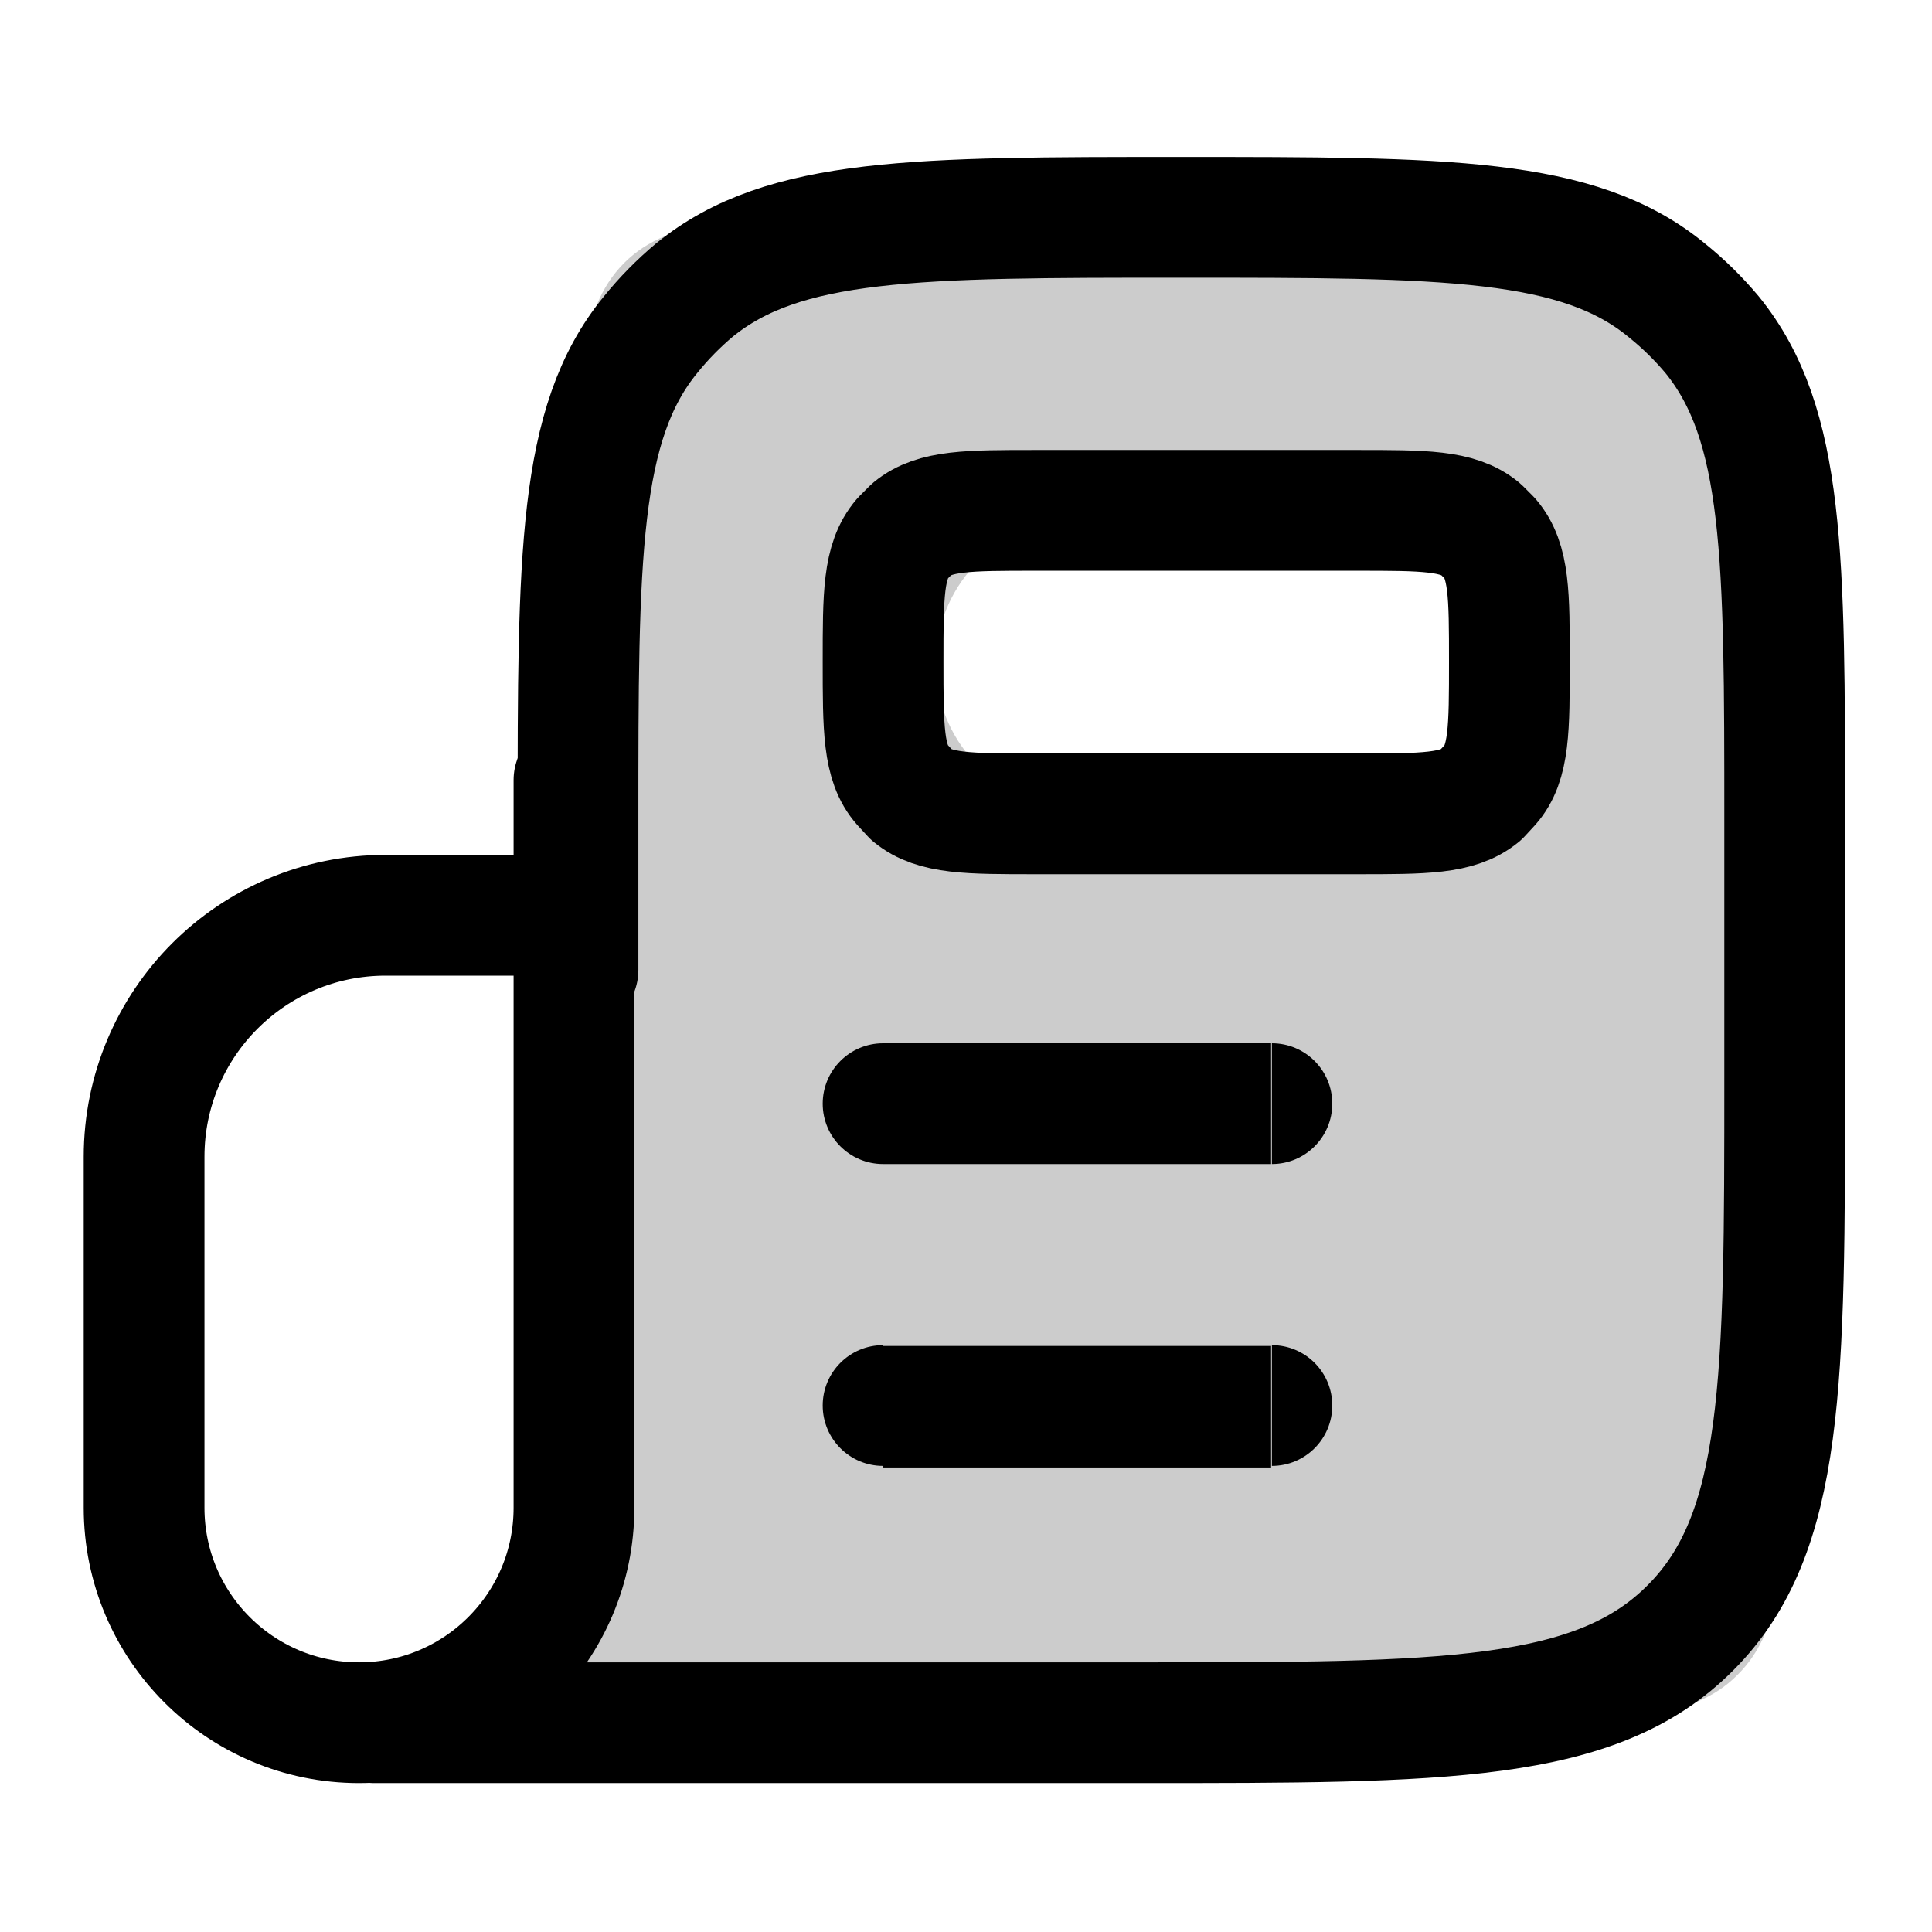
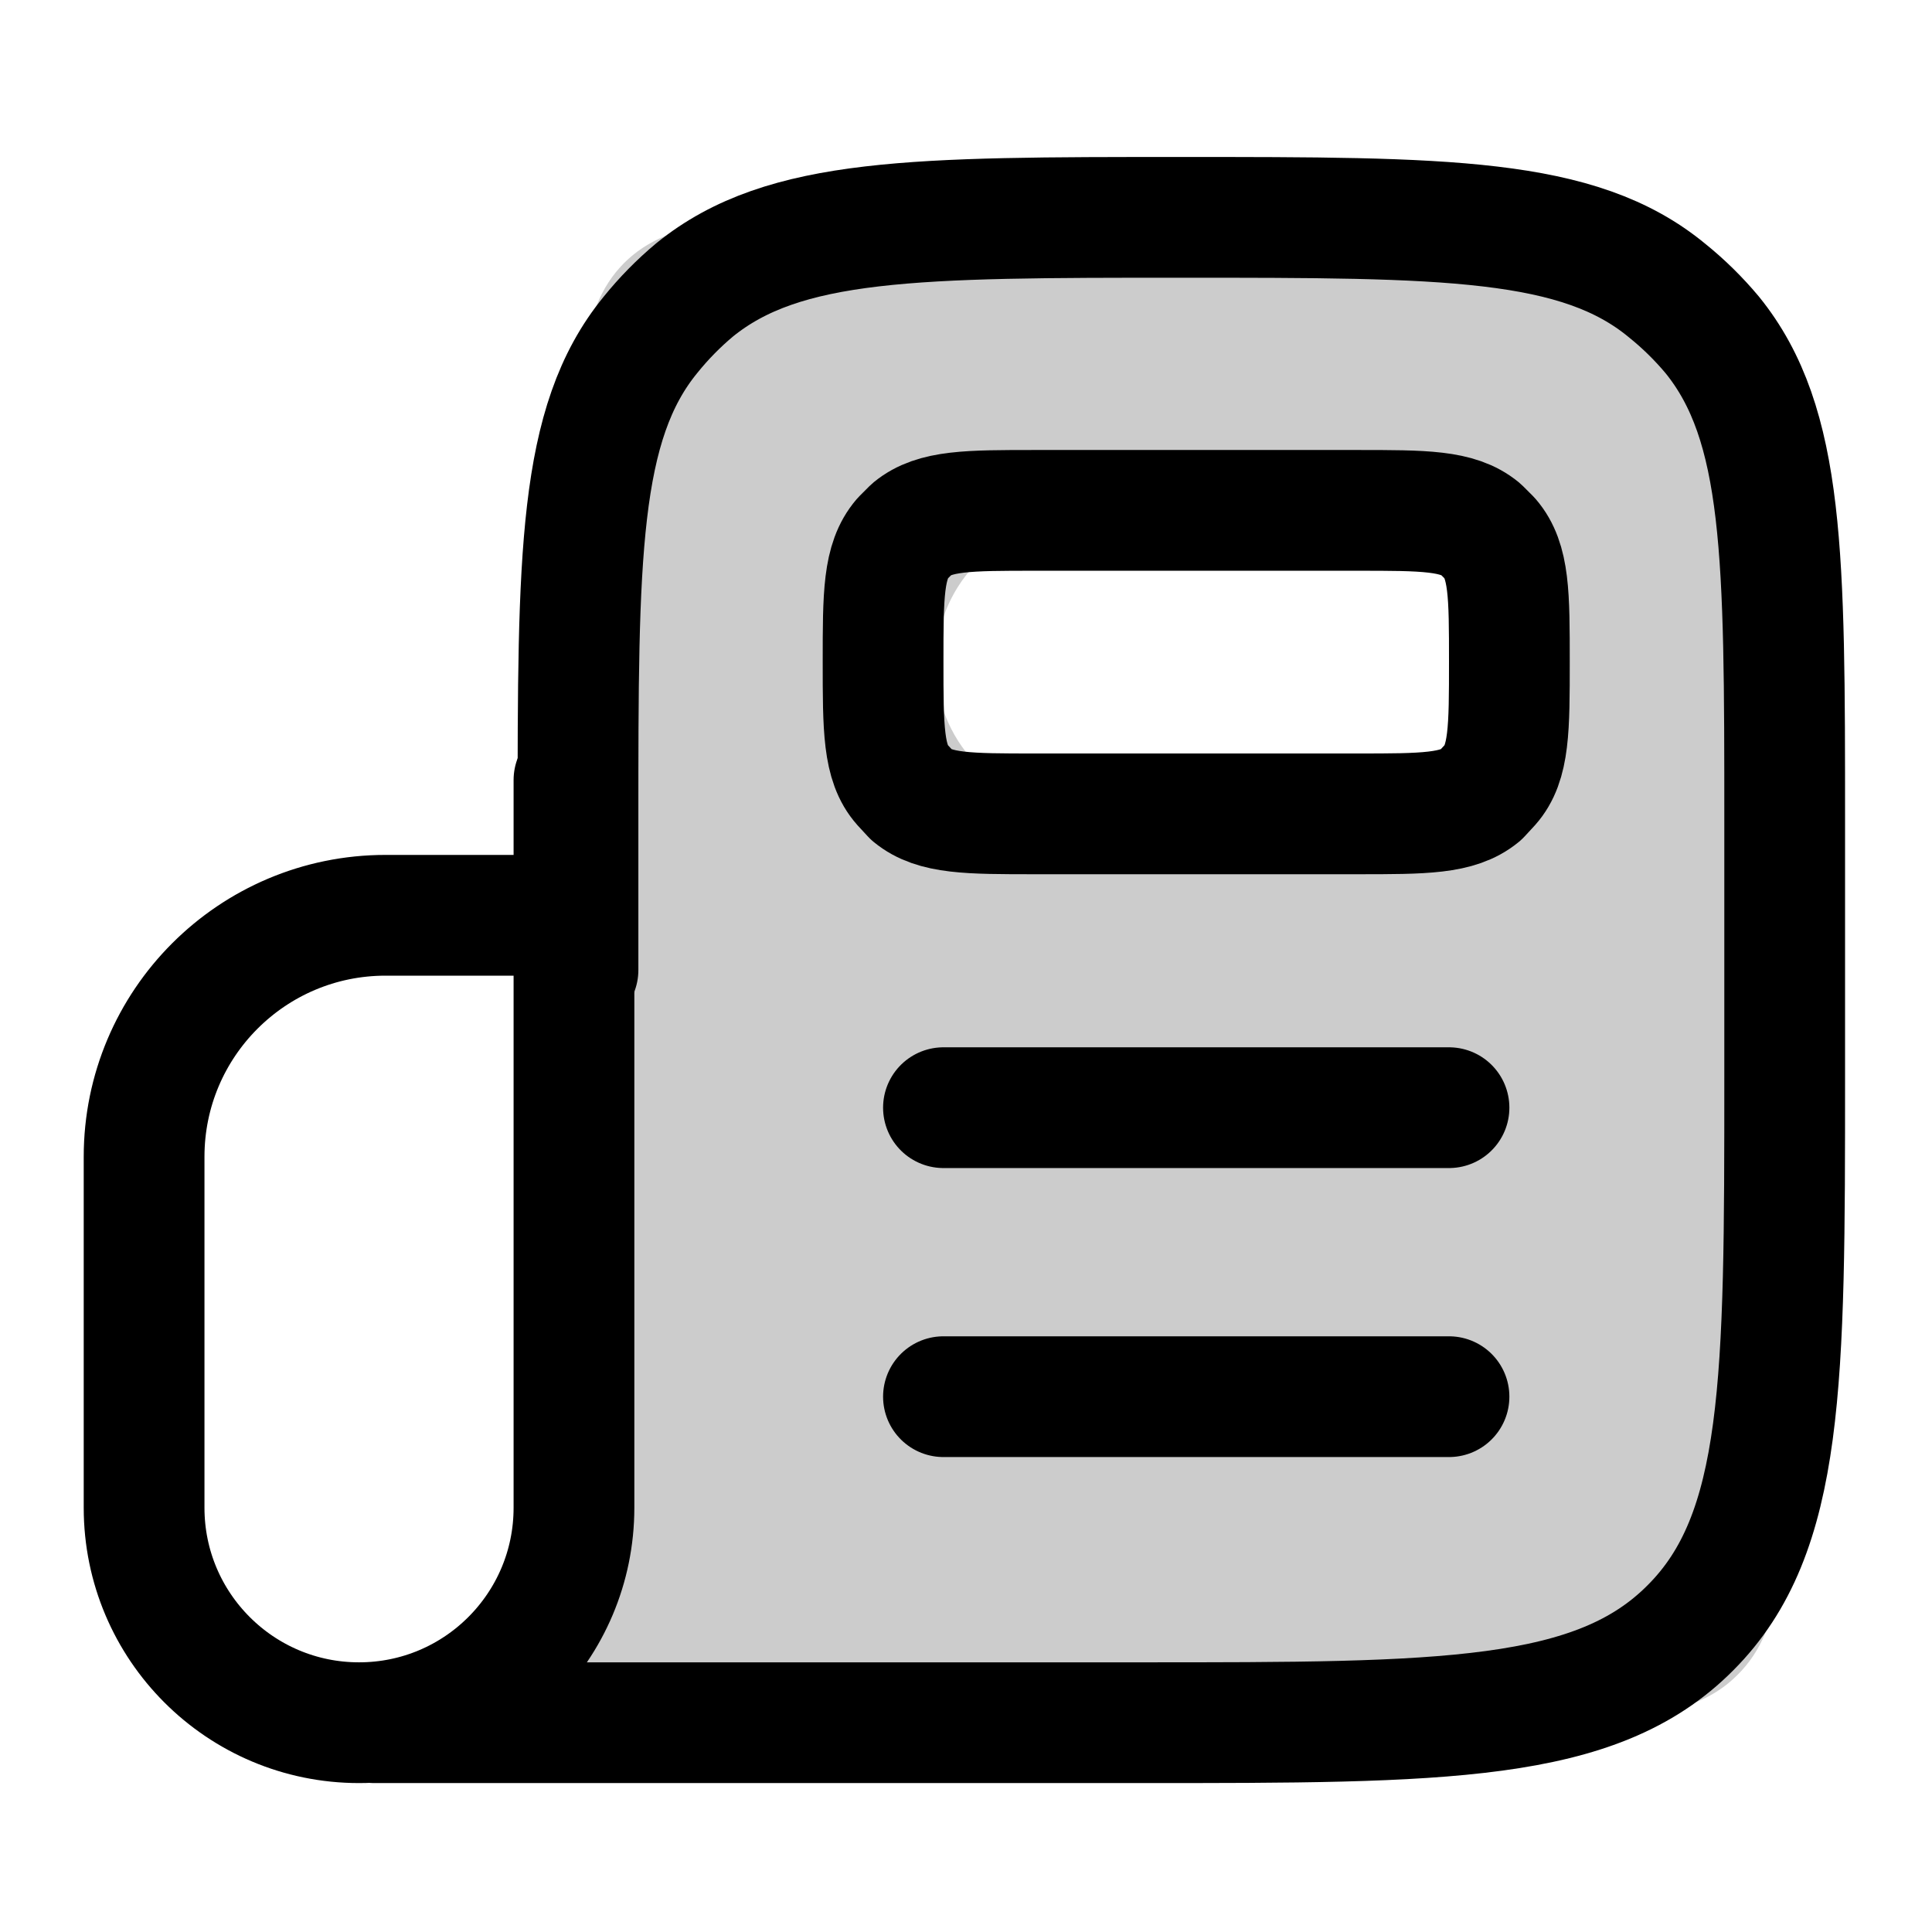
<svg xmlns="http://www.w3.org/2000/svg" width="24" height="24" viewBox="0 0 24 24" fill="none">
  <path opacity=".2" d="M11.13 2.66c-1.87.02-2.8.03-3.38.61-.58.59-.58 1.52-.58 3.39v14.73h11c1.89 0 2.83 0 3.41-.58.6-.59.6-1.53.6-3.42V8.84l-.27-2.47c-.16-1.57-.25-2.36-.76-2.86s-1.3-.57-2.88-.7l-2.3-.2zm2.15 3.8a1.79 1.79 0 0 0 0 3.57h3.51a1.79 1.79 0 1 0 0-3.57z" fill-rule="evenodd" clip-rule="evenodd" fill="currentColor" />
  <path d="M4.65 21.4h9.52c3.77 0 5.66 0 6.83-1.18 1.17-1.17 1.17-3.06 1.17-6.83V10.2c0-3.29 0-4.93-.9-6.04a4 4 0 0 0-.56-.55c-1.1-.91-2.75-.91-6.04-.91s-4.93 0-6.04.9a4 4 0 0 0-.55.56c-.9 1.1-.9 2.75-.9 6.04v1.85" stroke-width="1.5" stroke-linecap="round" stroke-linejoin="round" stroke="currentColor" />
  <path d="M6.96 11.37H4.79a3 3 0 0 0-3 3v4.36a2.67 2.67 0 1 0 5.34 0V9.69" stroke-width="1.5" stroke-linecap="round" stroke-linejoin="round" stroke="currentColor" />
-   <path d="M15.8 14.46a.75.75 0 0 0 0-1.5zm-4.83-1.5a.75.75 0 0 0 0 1.5zm4.82.75v-.75h-4.82v1.5h4.82z" fill="currentColor" />
-   <path d="M15.8 18.21a.75.75 0 0 0 0-1.5zm-4.83-1.5a.75.75 0 0 0 0 1.5v-1.49m4.82.75v-.75h-4.82v1.51h4.82z" fill="currentColor" />
+   <path d="M18 13.76h-6.28" stroke-width="1.5" stroke-linecap="round" stroke-linejoin="round" stroke="currentColor" />
+   <path d="M18 17.35h-6.28" stroke-width="1.5" stroke-linecap="round" stroke-linejoin="round" stroke="currentColor" />
  <path d="M12.86 6.34h4c.83 0 1.25 0 1.53.23l.12.12c.24.28.24.7.24 1.53s0 1.26-.24 1.53l-.12.13c-.28.23-.7.23-1.53.23h-4c-.83 0-1.25 0-1.53-.23l-.12-.13c-.24-.27-.24-.7-.24-1.53s0-1.25.24-1.53l.12-.12c.28-.23.7-.23 1.53-.23" stroke-width="1.5" stroke-linecap="round" stroke-linejoin="round" stroke="currentColor" />
</svg>
